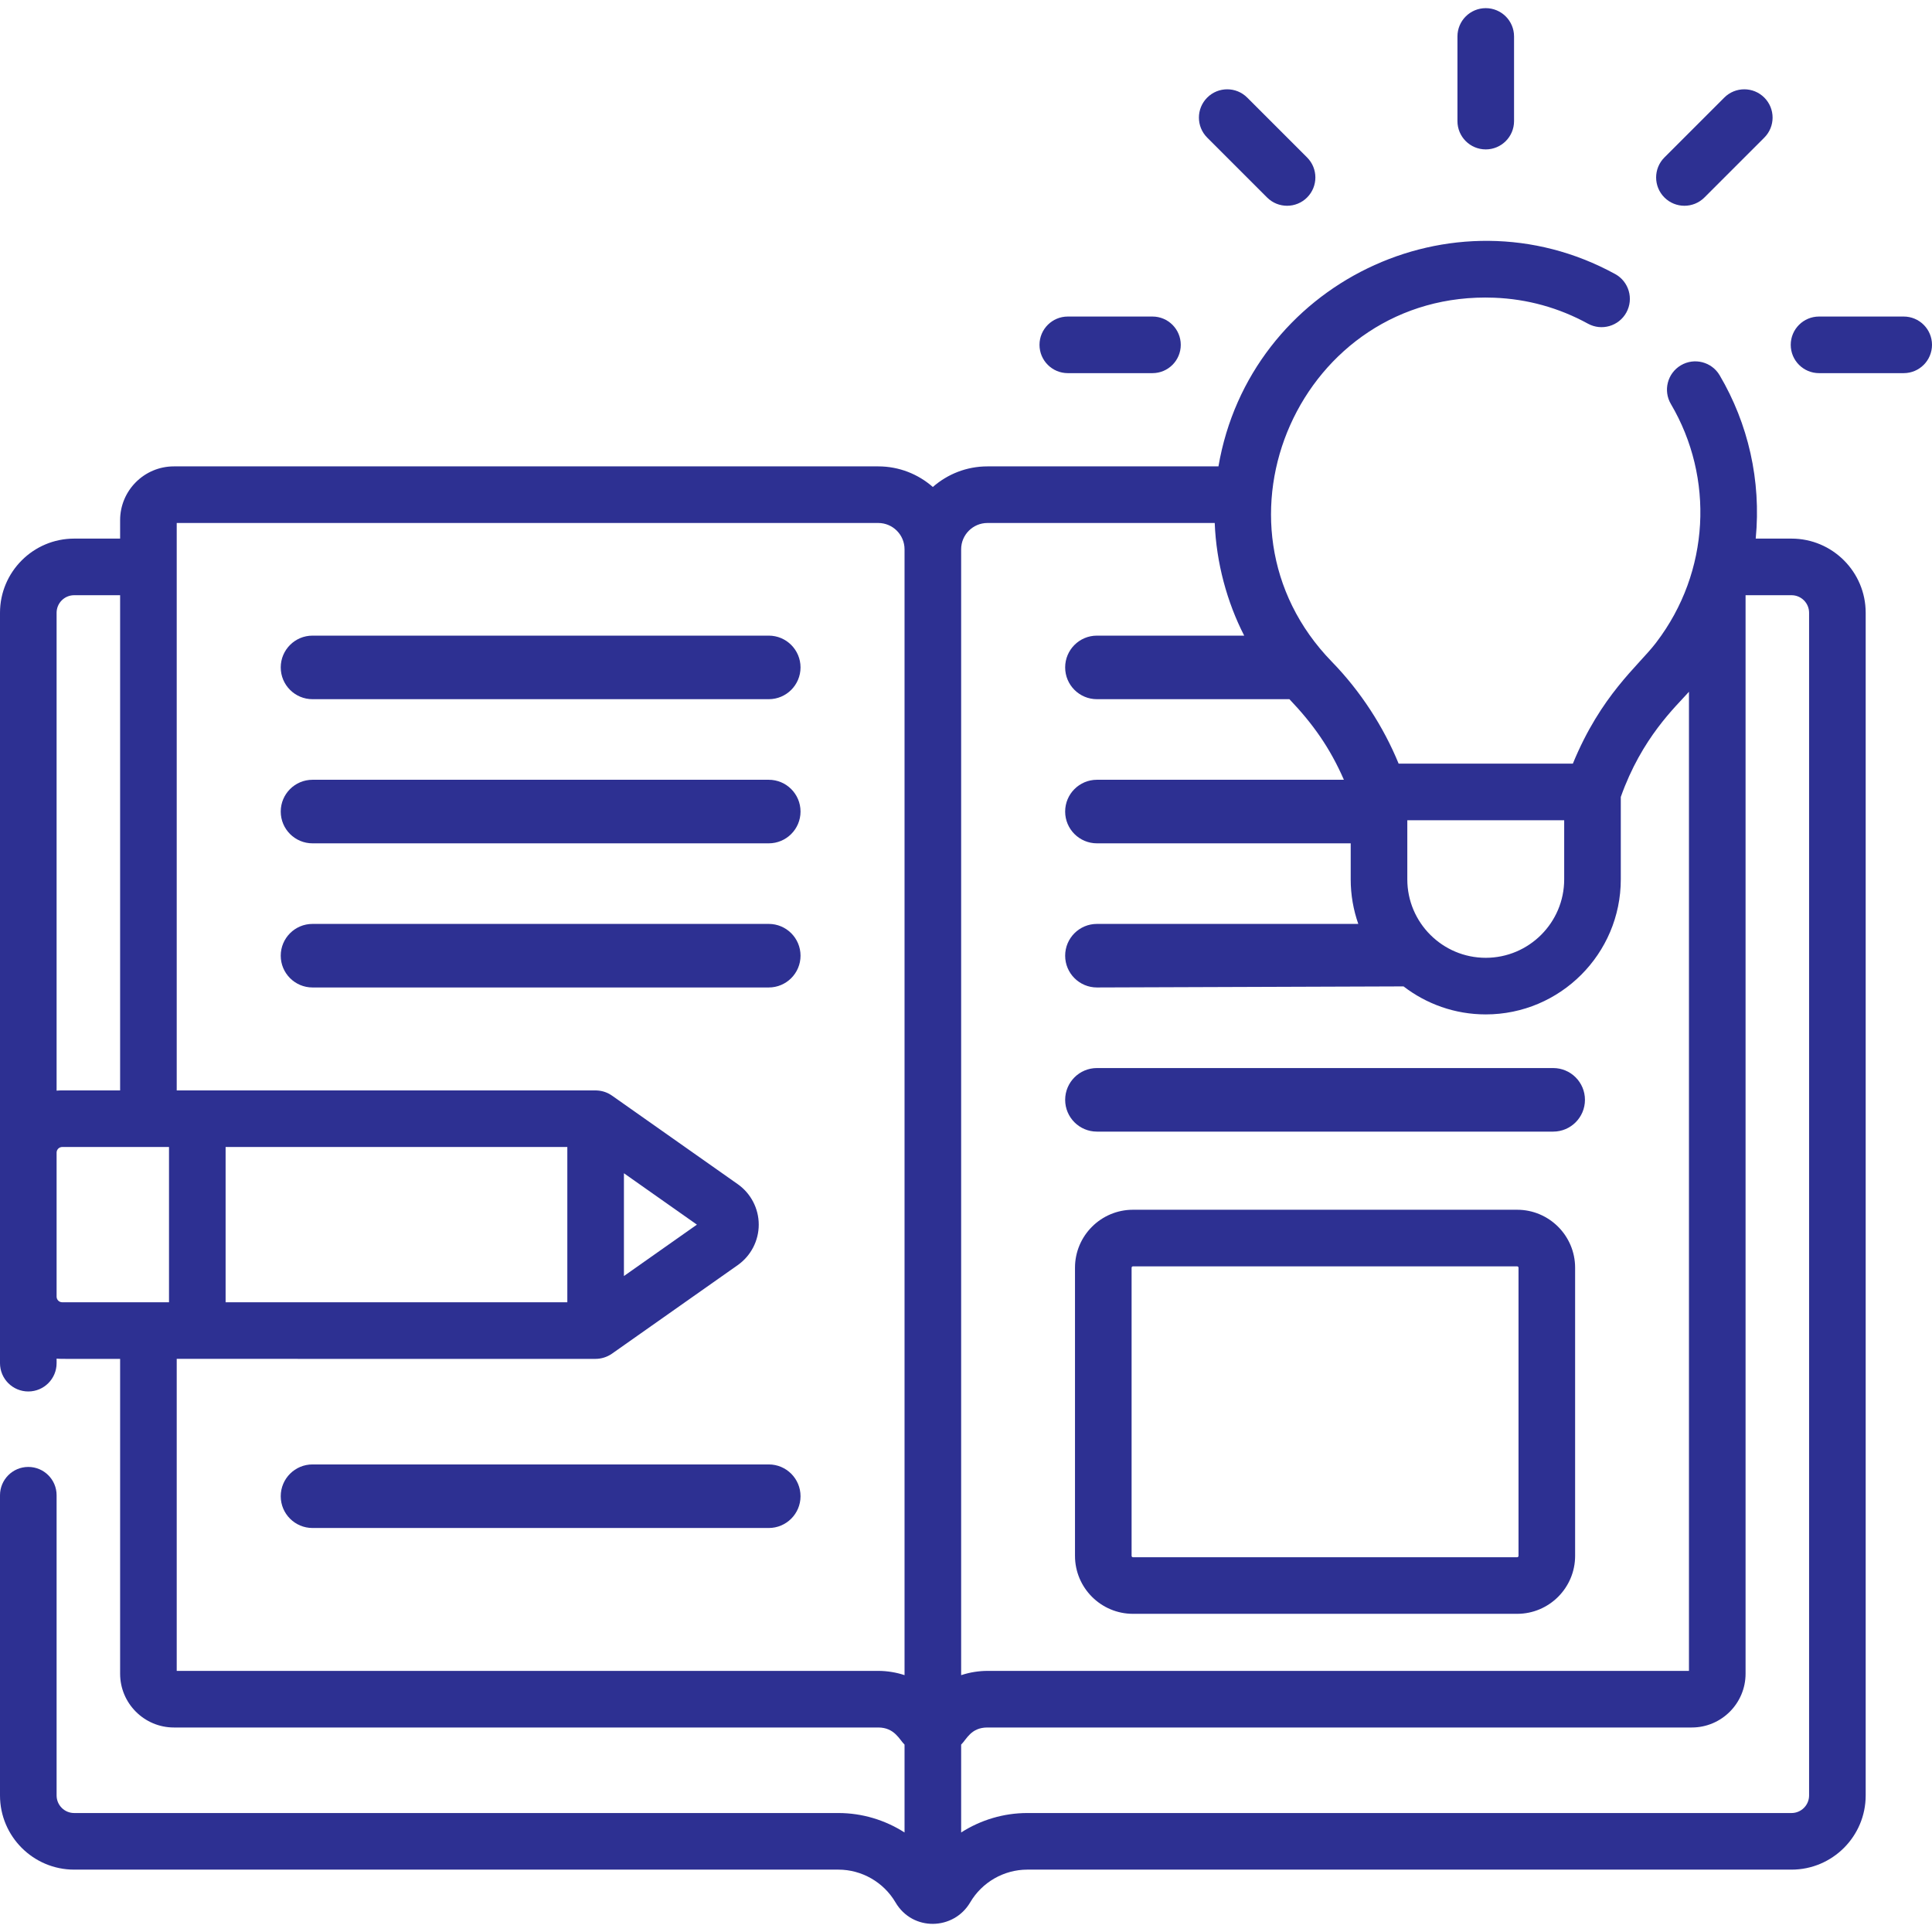
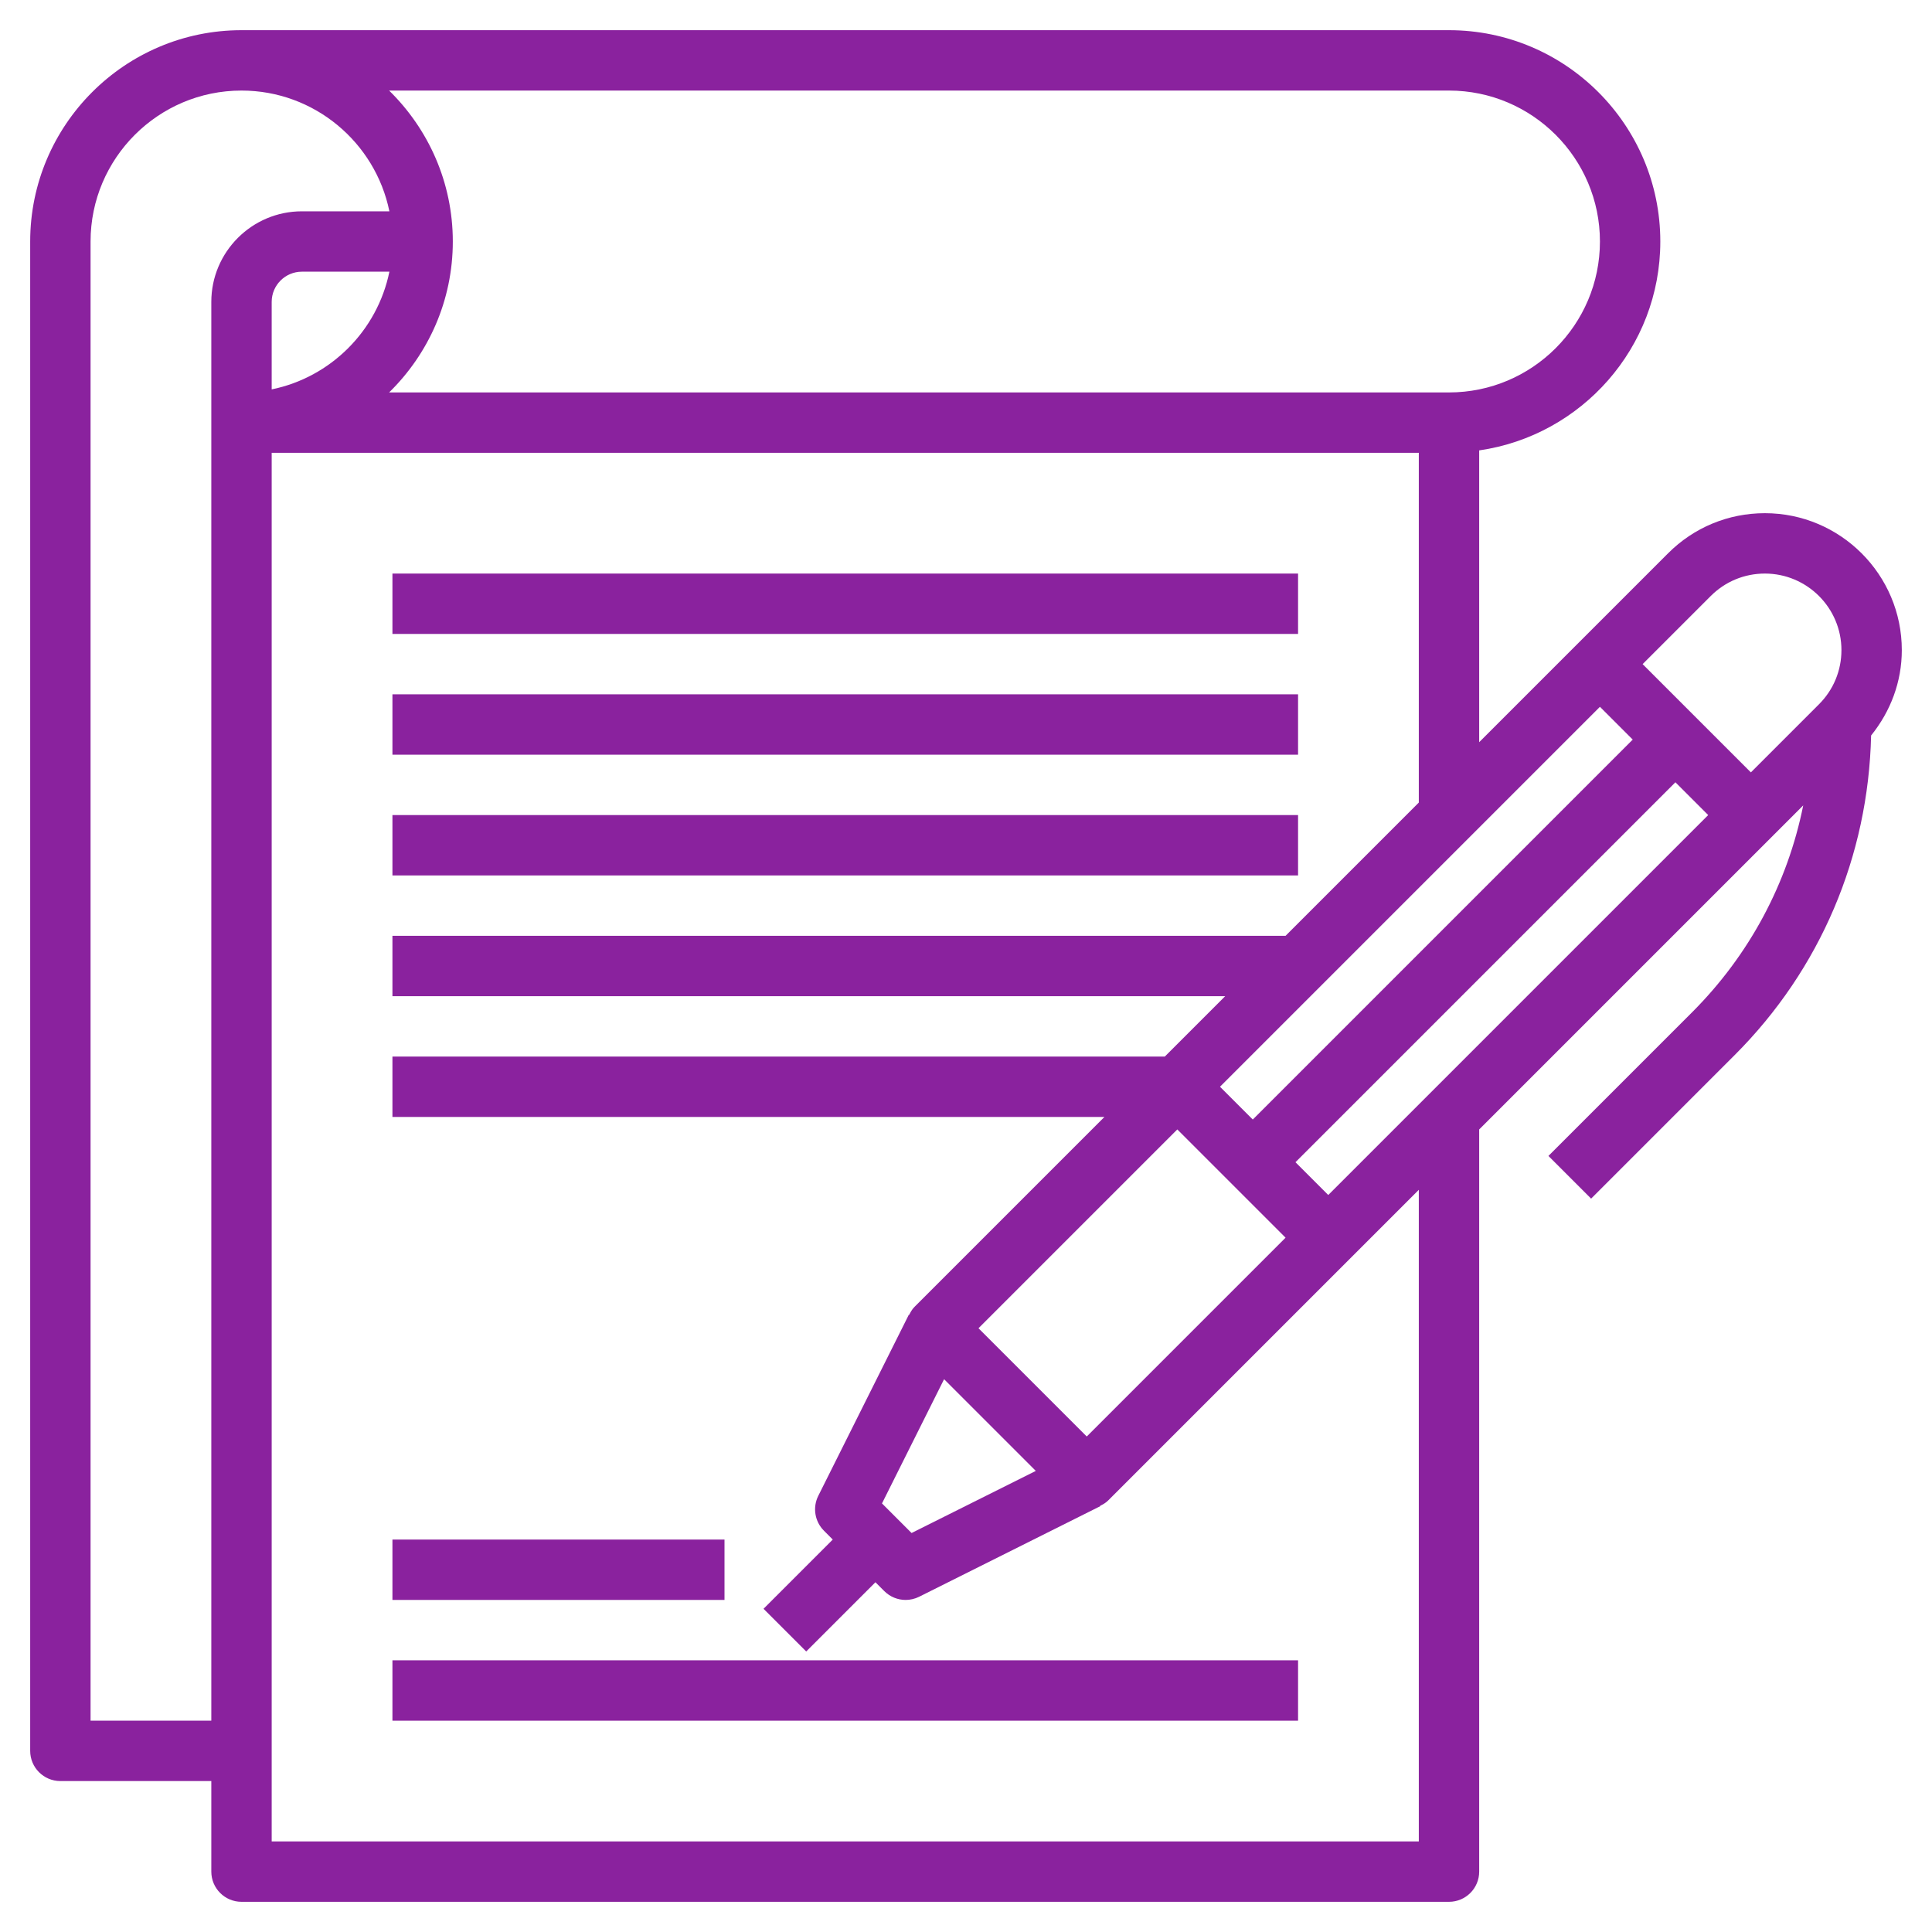
- <svg xmlns="http://www.w3.org/2000/svg" id="Capa_1" enable-background="new 0 0 512 512" height="512px" viewBox="0 0 512 512" width="512px">
+ <svg xmlns="http://www.w3.org/2000/svg" id="Layer_3" enable-background="new 0 0 64 64" height="512px" viewBox="0 0 64 64" width="512px">
  <g>
-     <path d="m290.701 299.889h120.906c4.651 0 8.422-3.771 8.422-8.422s-3.771-8.422-8.422-8.422h-120.906c-4.651 0-8.422 3.771-8.422 8.422s3.77 8.422 8.422 8.422z" fill="#2D3092" />
-     <path d="m402.062 320.597h-101.816c-8.47 0-15.361 6.891-15.361 15.361v76.361c0 8.47 6.891 15.361 15.361 15.361h101.815c8.47 0 15.361-6.891 15.361-15.361v-76.361c0-8.471-6.89-15.361-15.36-15.361zm.36 91.722c0 .199-.162.361-.361.361h-101.815c-.199 0-.361-.162-.361-.361v-76.361c0-.199.162-.361.361-.361h101.815c.199 0 .361.162.361.361z" fill="#2D3092" />
-     <path d="m393.739 39.594c4.142 0 7.5-3.358 7.5-7.5v-22.435c0-4.142-3.358-7.5-7.5-7.5s-7.5 3.358-7.5 7.5v22.436c0 4.141 3.358 7.499 7.5 7.499z" fill="#2D3092" />
-     <path d="m335.786 52.334c2.929 2.929 7.678 2.929 10.606 0 2.929-2.929 2.929-7.678 0-10.606l-15.864-15.864c-2.929-2.929-7.678-2.929-10.606 0-2.929 2.929-2.929 7.678 0 10.606z" fill="#2D3092" />
-     <path d="m451.693 52.334 15.865-15.864c2.929-2.929 2.929-7.677 0-10.606-2.928-2.929-7.677-2.929-10.606 0l-15.865 15.864c-2.929 2.929-2.929 7.677 0 10.606 2.927 2.929 7.677 2.929 10.606 0z" fill="#2D3092" />
-     <path d="m504.5 83.886h-22.436c-4.142 0-7.5 3.358-7.5 7.5s3.358 7.5 7.5 7.5h22.436c4.142 0 7.5-3.358 7.5-7.5s-3.358-7.5-7.5-7.5z" fill="#2D3092" />
-     <path d="m282.979 98.886h22.436c4.142 0 7.5-3.358 7.5-7.5s-3.358-7.5-7.5-7.5h-22.436c-4.142 0-7.5 3.358-7.5 7.5s3.358 7.5 7.5 7.5z" fill="#2D3092" />
-     <path d="m82.82 185.293h120.906c4.651 0 8.422-3.771 8.422-8.422 0-4.651-3.771-8.422-8.422-8.422h-120.906c-4.651 0-8.422 3.771-8.422 8.422 0 4.651 3.771 8.422 8.422 8.422z" fill="#2D3092" />
-     <path d="m82.82 223.492h120.906c4.651 0 8.422-3.771 8.422-8.422s-3.771-8.422-8.422-8.422h-120.906c-4.651 0-8.422 3.771-8.422 8.422s3.771 8.422 8.422 8.422z" fill="#2D3092" />
-     <path d="m212.149 253.268c0-4.652-3.771-8.422-8.422-8.422h-120.907c-4.651 0-8.422 3.771-8.422 8.422s3.771 8.422 8.422 8.422h120.906c4.652 0 8.423-3.771 8.423-8.422z" fill="#2D3092" />
-     <path d="m82.82 404.934h120.906c4.651 0 8.422-3.771 8.422-8.422 0-4.651-3.771-8.422-8.422-8.422h-120.906c-4.651 0-8.422 3.771-8.422 8.422 0 4.652 3.771 8.422 8.422 8.422z" fill="#2D3092" />
-     <path d="m474.774 142.737h-9.49c1.488-15.421-2.016-30.491-9.558-43.282-2.104-3.569-6.703-4.755-10.27-2.652-3.568 2.104-4.756 6.702-2.652 10.27 11.492 19.494 10.393 44.45-3.851 63.142-.078.101-.154.203-.232.304-4.627 5.989-14.444 13.685-21.899 31.854h-46.168c-4.011-9.773-10.067-19.163-17.689-26.997-35.676-36.662-8.126-98.444 43.015-96.476 8.763.336 17.124 2.651 24.85 6.881 3.635 1.989 8.191.655 10.18-2.977 1.989-3.633.656-8.191-2.977-10.18-43.113-23.602-96.863 2.605-105.13 50.972h-61.221c-5.539 0-10.601 2.064-14.47 5.459-3.868-3.394-8.931-5.459-14.469-5.459h-186.657c-7.859 0-14.253 6.394-14.253 14.252v4.888h-12.18c-10.837.001-19.653 8.818-19.653 19.655v143.06 38.181 17.622c0 4.142 3.358 7.5 7.5 7.5s7.5-3.358 7.5-7.5v-1.205c1.02.092.18.066 16.833.066v83.436c0 7.859 6.394 14.252 14.253 14.252h186.658c4.36 0 5.64 3.277 6.969 4.534v23.286c-5.163-3.304-11.234-5.152-17.528-5.152h-202.532c-2.566 0-4.653-2.087-4.653-4.653v-79.564c0-4.142-3.358-7.5-7.5-7.5s-7.5 3.358-7.5 7.5v79.564c0 10.837 8.816 19.653 19.653 19.653h202.532c6.19 0 11.987 3.324 15.127 8.675 4.552 7.76 15.442 7.426 19.801.001 3.141-5.352 8.938-8.676 15.128-8.676h202.532c10.837 0 19.653-8.816 19.653-19.653v-313.427c.001-10.837-8.815-19.654-19.652-19.654zm-101.823 90.304v-15.668h41.575v15.668c0 11.462-9.325 20.788-20.788 20.788s-20.787-9.325-20.787-20.788zm-111.268-94.444h60.232c.412 10.565 3.262 20.988 7.809 29.852h-39.024c-4.651 0-8.422 3.771-8.422 8.422 0 4.652 3.771 8.422 8.422 8.422h51.008c6.241 6.543 10.74 12.89 14.438 21.354h-65.447c-4.651 0-8.422 3.771-8.422 8.423 0 4.651 3.771 8.422 8.422 8.422h67.251v9.55c0 4.135.713 8.106 2.01 11.804h-69.26c-4.651 0-8.422 3.771-8.422 8.422s3.771 8.422 8.422 8.422l81.252-.285c6.039 4.649 13.593 7.424 21.786 7.424 19.733 0 35.788-16.054 35.788-35.788v-21.841c5.584-15.749 14.529-23.88 18.067-27.875v259.478h-185.91c-2.19 0-4.567.349-6.836 1.091-.044.014-.09.024-.133.039v-298.366c-.001-3.844 3.126-6.97 6.969-6.97zm-246.683 23.794c0-2.566 2.087-4.653 4.653-4.653h12.18v131.229h-15.349c-.5 0-.995.022-1.484.066zm1.484 182.724c-.818 0-1.484-.666-1.484-1.484v-38.181c0-.818.666-1.484 1.484-1.484h28.304v41.148c-7.167.001 7.064.001-28.304.001zm141.363 15c1.428 0 2.994-.45 4.278-1.344.013-.009.027-.015.04-.024l33.347-23.483c3.483-2.454 5.563-6.462 5.563-10.723s-2.08-8.269-5.563-10.723l-33.347-23.483c-.014-.01-.03-.017-.044-.026-1.083-.753-2.435-1.257-3.932-1.324-.114-.005-.227-.017-.342-.017-13.127 0-99.343 0-111.014 0v-138.731-11.641h185.911c3.843 0 6.969 3.126 6.969 6.969v298.366c-2.075-.697-4.541-1.13-6.969-1.13h-185.911v-82.688c11.666.002 97.878.002 111.014.002zm-7.5-15h-90.559v-41.148h90.559zm34.34-20.574-19.34 13.62v-27.239zm294.74 151.277c0 2.566-2.087 4.653-4.653 4.653h-202.532c-6.293 0-12.366 1.849-17.528 5.152v-23.286c1.425-1.348 2.557-4.534 6.97-4.534h186.658c7.859 0 14.252-6.394 14.252-14.252v-285.814h12.18c2.566 0 4.653 2.087 4.653 4.653z" fill="#2D3092" />
+     <path d="m63 21.536c0-2.501-2.035-4.536-4.536-4.536-1.211 0-2.351.472-3.207 1.329l-2.964 2.964-3.293 3.293v-9.666c3.387-.488 6-3.401 6-6.92 0-3.86-3.14-7-7-7h-40c-3.86 0-7 3.14-7 7v50c0 .552.448 1 1 1h5v3c0 .552.448 1 1 1h40c.552 0 1-.448 1-1v-24.586l9.707-9.707 1.027-1.027c-.518 2.58-1.781 4.952-3.683 6.855l-4.757 4.757 1.414 1.414 4.757-4.757c2.838-2.838 4.425-6.586 4.518-10.585.647-.802 1.017-1.782 1.017-2.828zm-6.329-1.793c.479-.479 1.116-.743 1.793-.743 1.398 0 2.536 1.138 2.536 2.536 0 .677-.264 1.314-.743 1.793l-2.257 2.257-3.586-3.586zm-3.671 3.671 1.086 1.086-12.586 12.586-1.086-1.086zm-23.783 26.389 2.057-4.115 3.038 3.038-4.115 2.057zm3.197-5.803 6.586-6.586 3.586 3.586-6.586 6.586zm15.586-41c2.757 0 5 2.243 5 5s-2.243 5-5 5h-35.11c1.3-1.272 2.11-3.042 2.11-5s-.81-3.728-2.11-5zm-39 9.899v-2.899c0-.551.449-1 1-1h2.899c-.399 1.956-1.943 3.5-3.899 3.899zm-6 44.101v-49c0-2.757 2.243-5 5-5 2.414 0 4.434 1.721 4.899 4h-2.899c-1.654 0-3 1.346-3 3v47zm44 4h-38v-46h38v11.586l-4.414 4.414h-29.586v2h27.586l-2 2h-25.586v2h23.586l-6.293 6.293c-.078.078-.129.171-.176.265l-.011-.006-3 6c-.192.385-.117.85.188 1.154l.292.294-2.293 2.293 1.414 1.414 2.293-2.293.293.293c.192.192.448.293.707.293.151 0 .305-.035.447-.105l6-3-.006-.011c.094-.047.187-.098.265-.176l8-8 2.294-2.294zm-3-21.414-1.086-1.086 12.586-12.586 1.086 1.086z" fill="#8A229E" />
+     <path d="m13 19h30v2h-30z" fill="#8A229E" />
+     <path d="m13 23h30v2h-30z" fill="#8A229E" />
+     <path d="m13 27h30v2h-30z" fill="#8A229E" />
+     <path d="m13 51h11v2h-11z" fill="#8A229E" />
+     <path d="m13 55h30v2h-30z" fill="#8A229E" />
  </g>
</svg>
